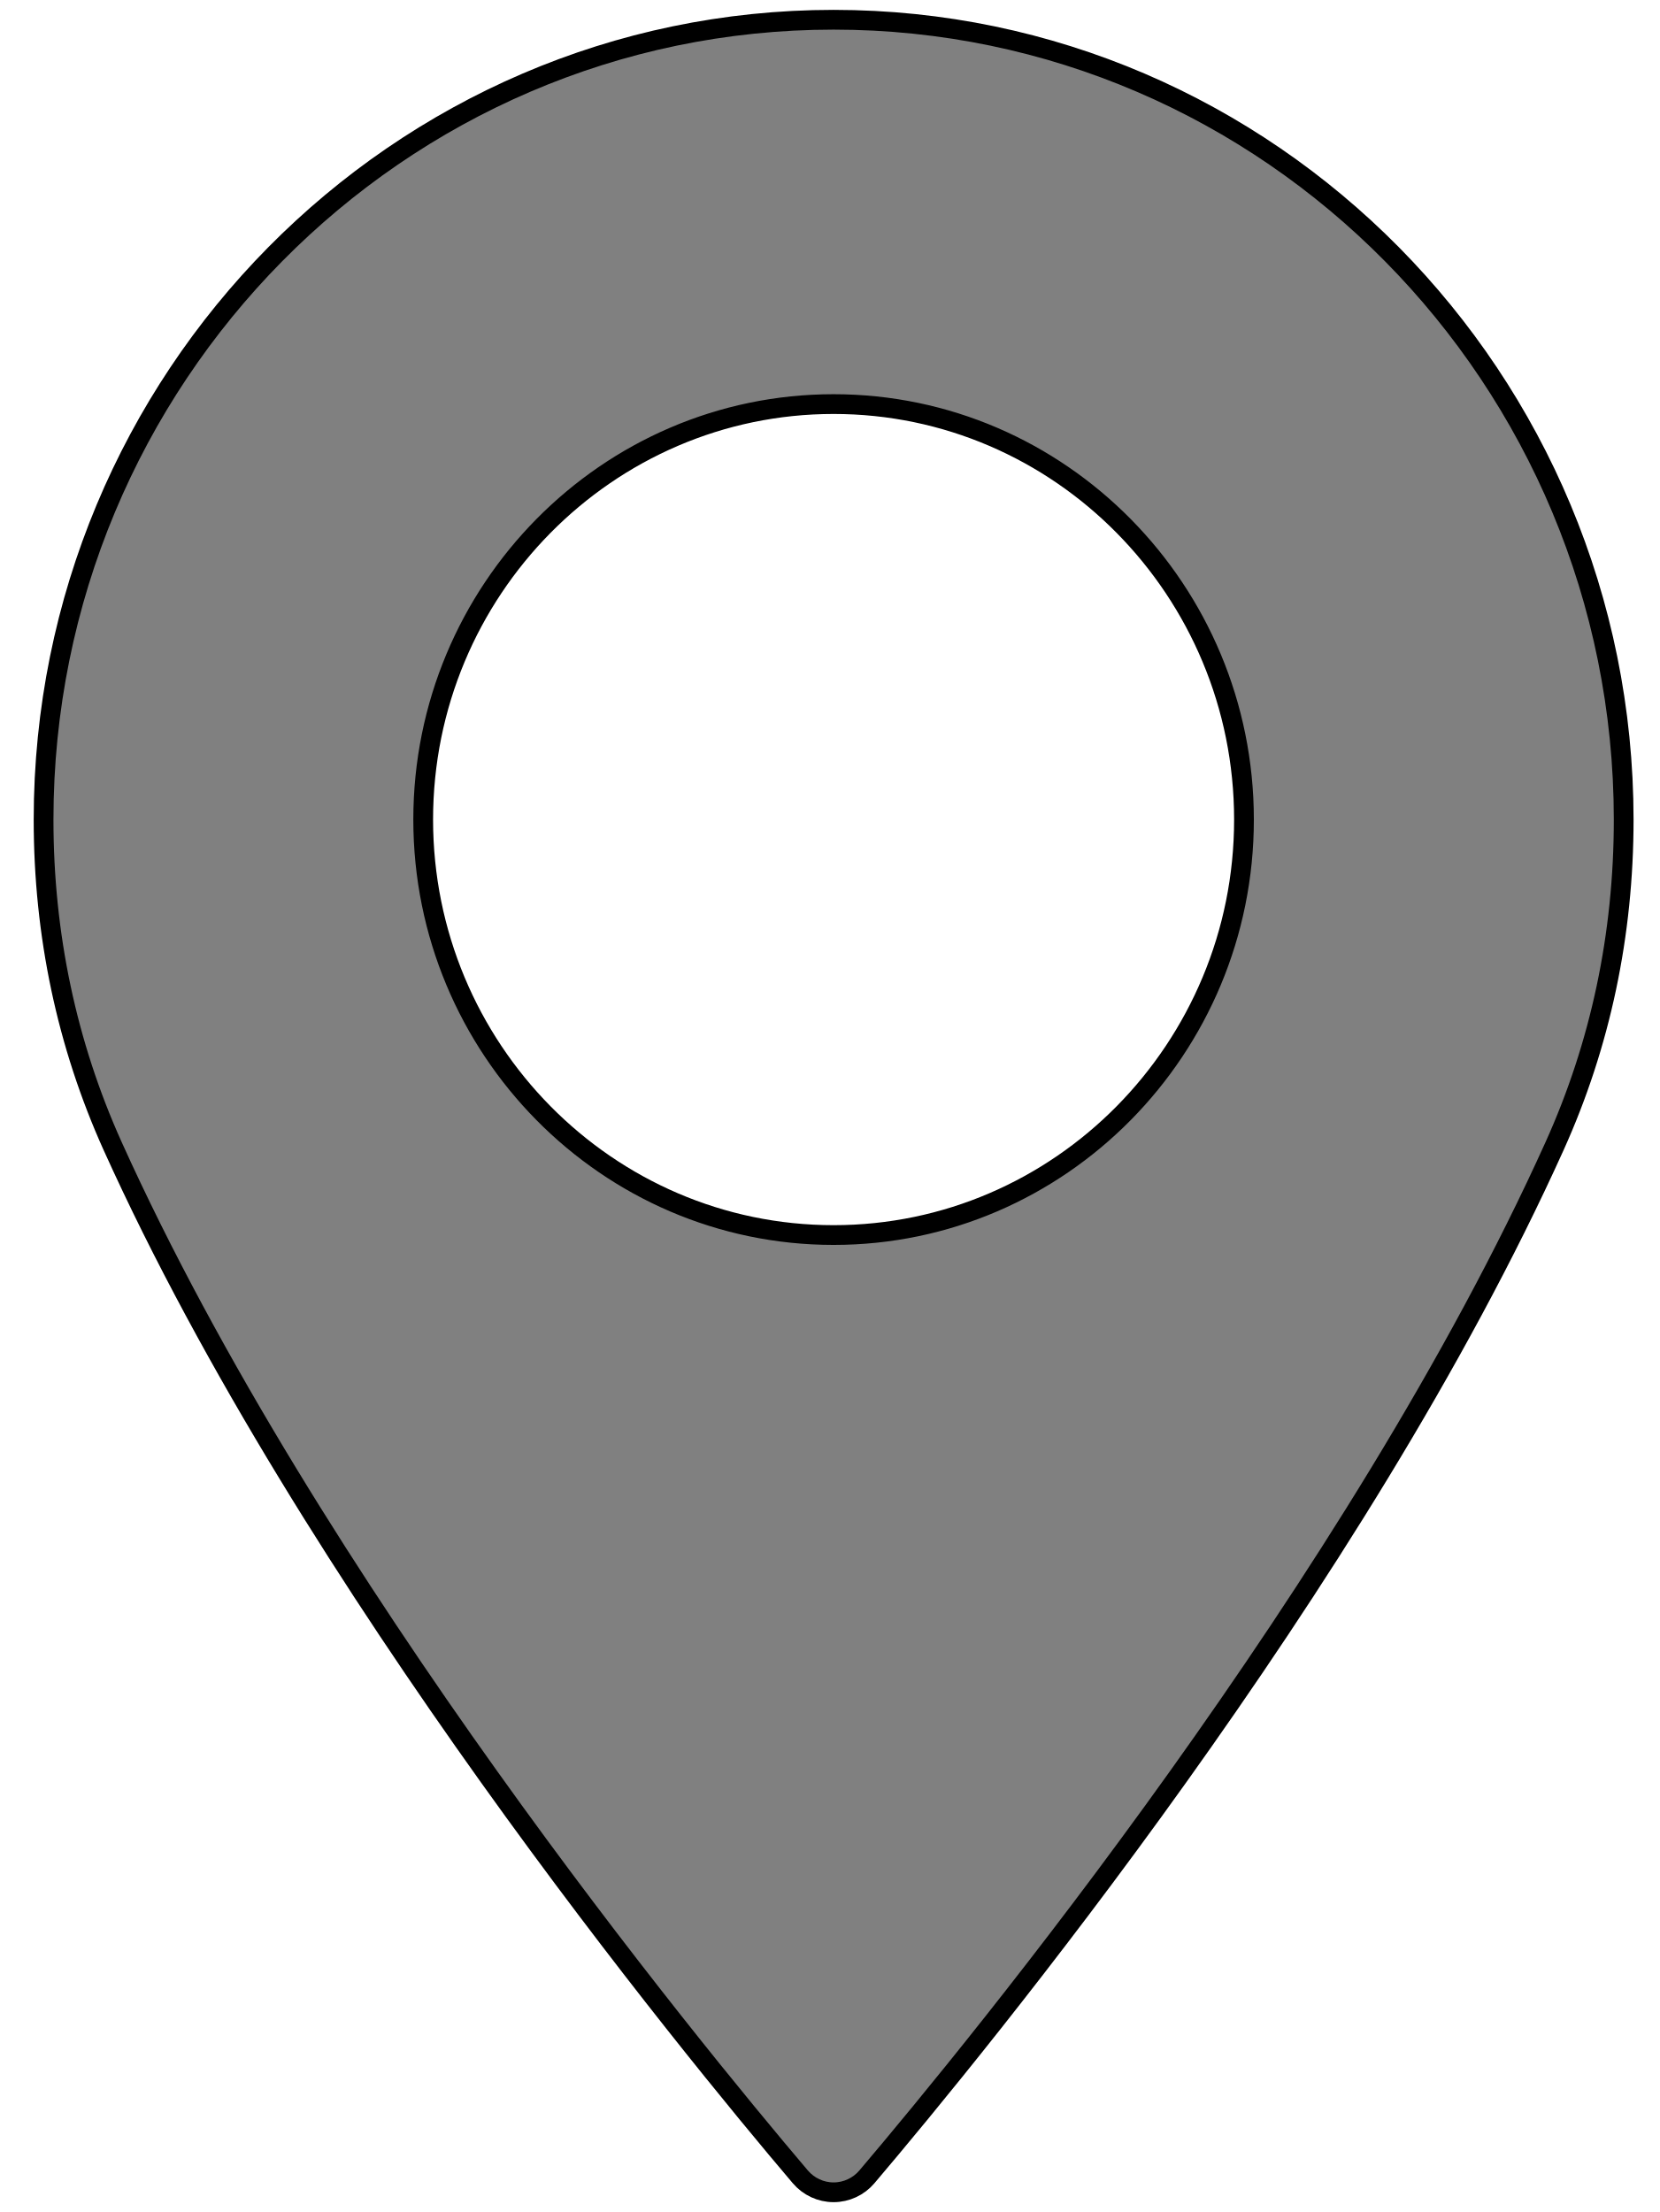
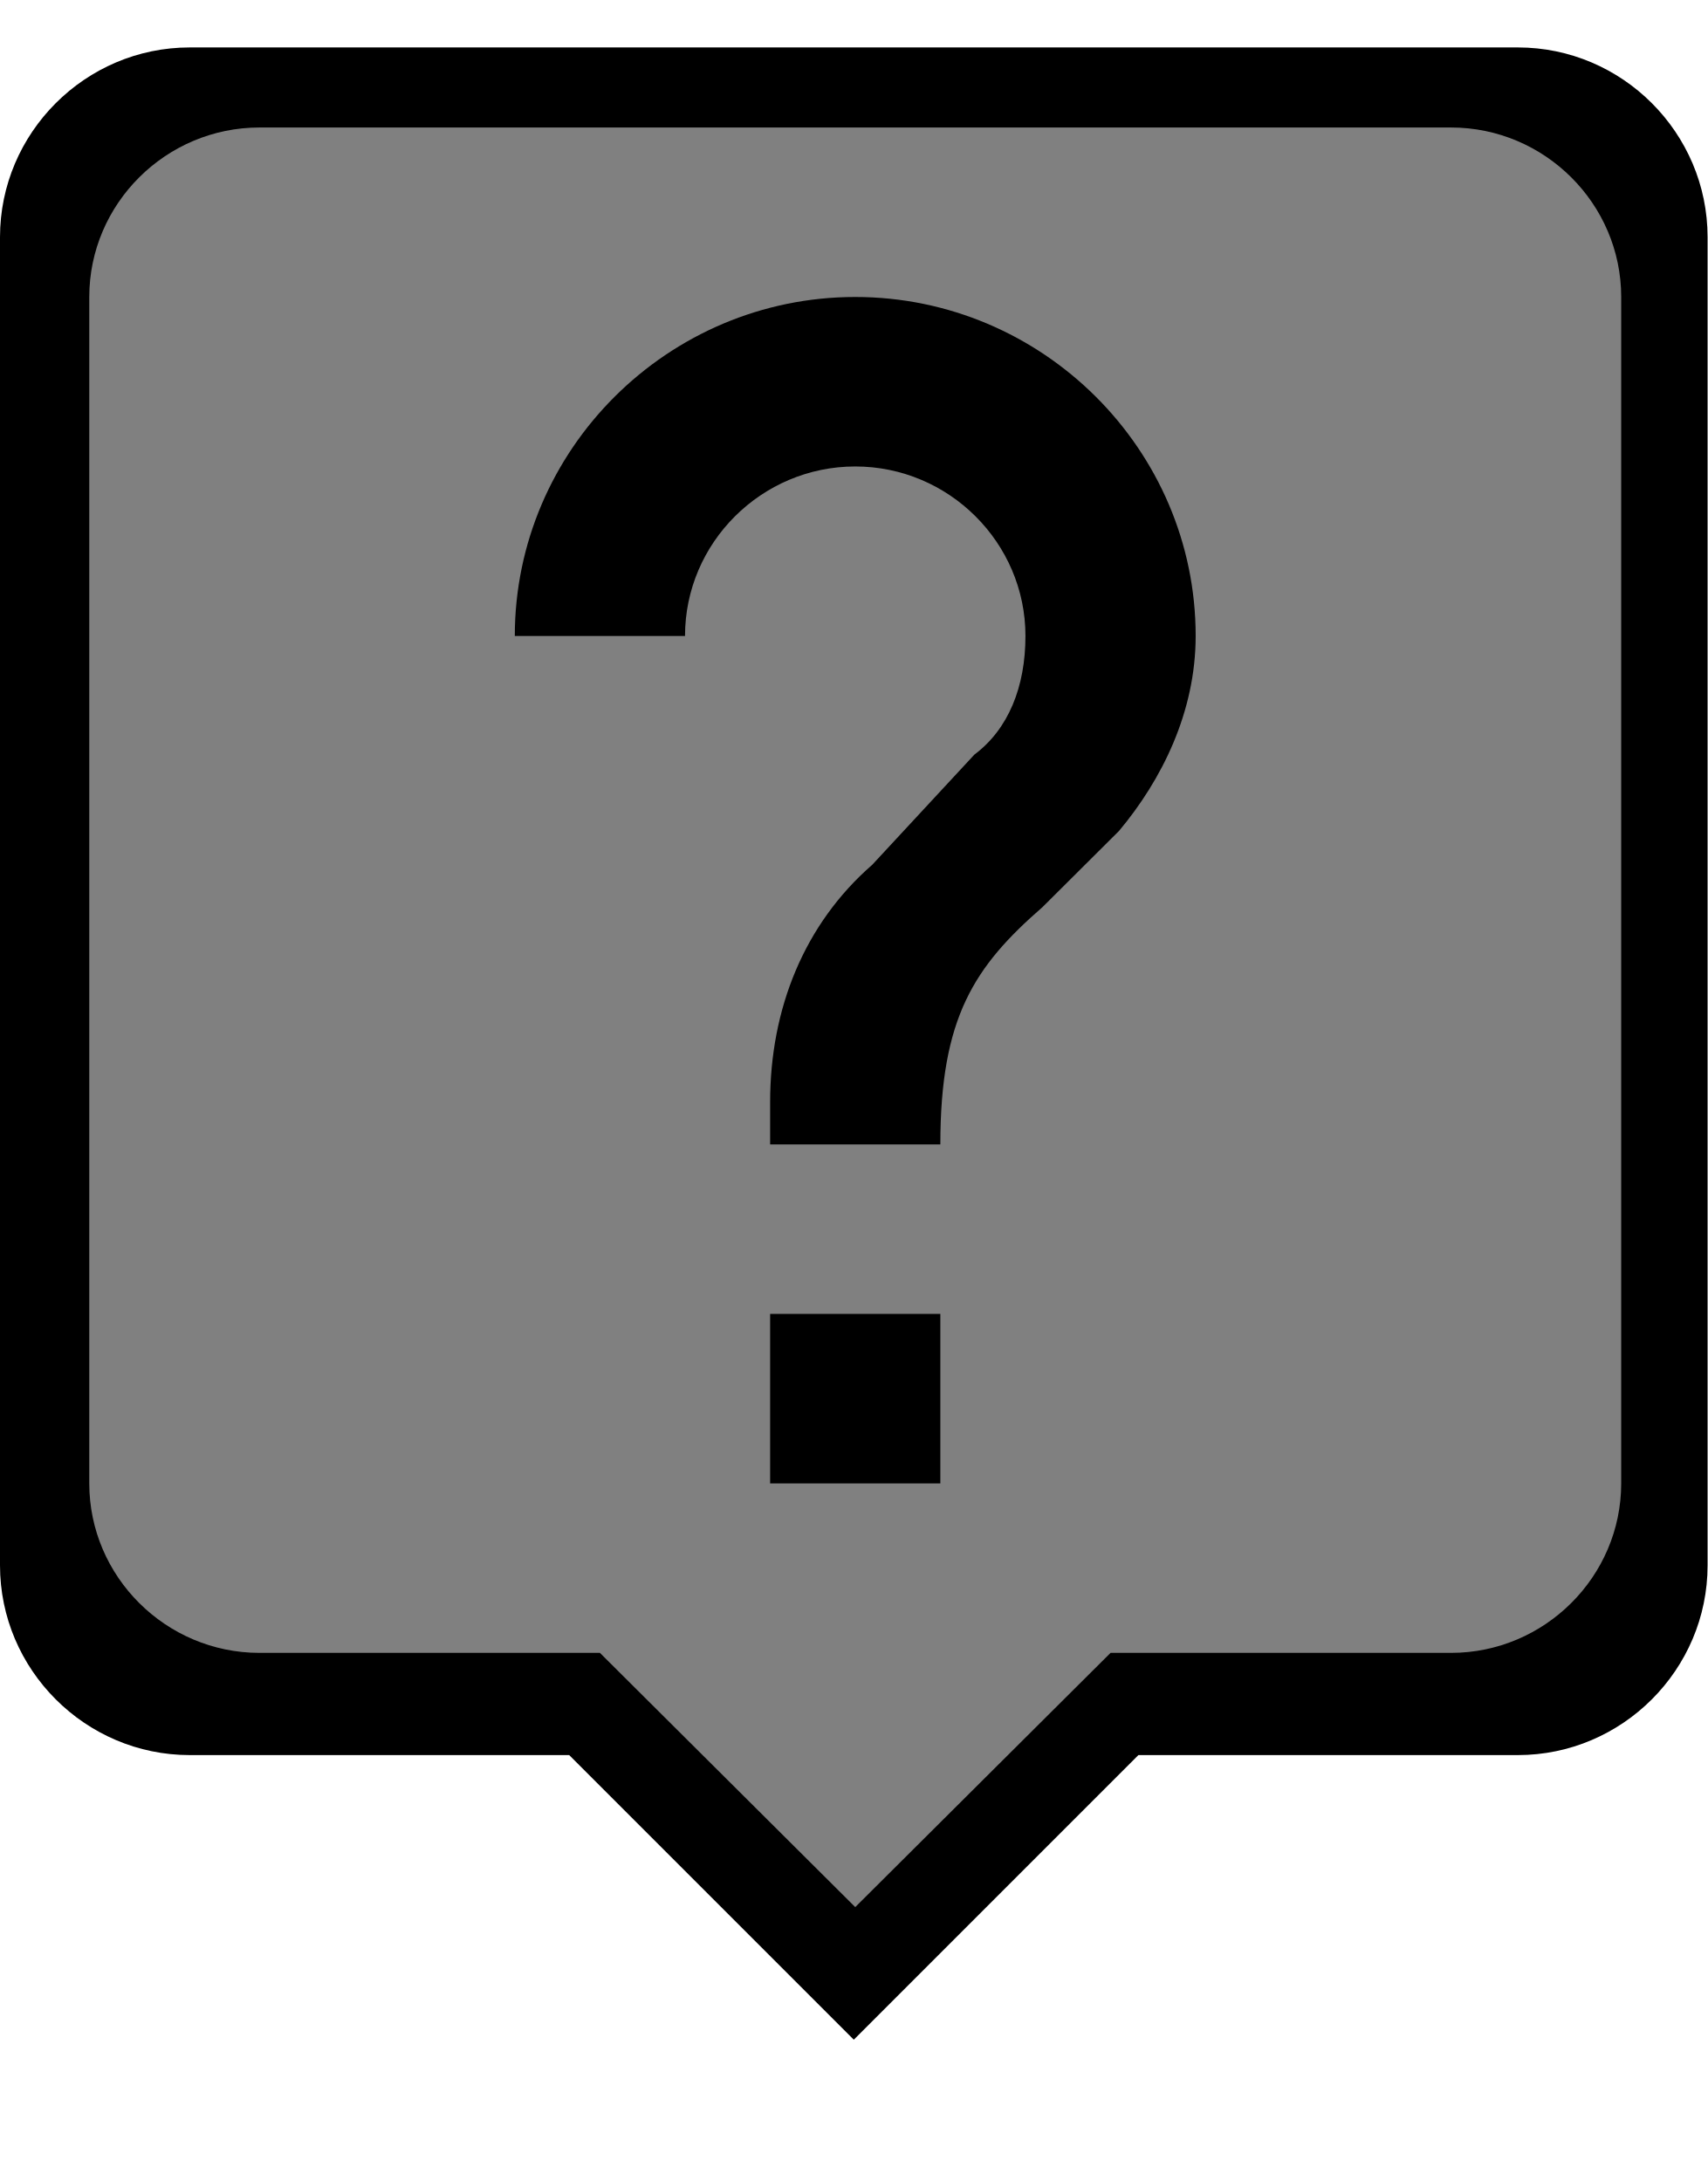
- <svg xmlns="http://www.w3.org/2000/svg" version="1.1" x="0px" y="0px" width="42px" height="56px" viewBox="-0.853 -0.25 42 56" overflow="visible" enable-background="new -0.853 -0.25 42 56" xml:space="preserve">
-   <defs>
- </defs>
-   <path fill="#808080" stroke="#000000" stroke-width="0.5" stroke-miterlimit="10" d="M20.249,0.25C9.221,0.25,0.25,9.333,0.25,20.5  c0,2.912,0.589,5.692,1.748,8.264c5.001,11.079,14.588,22.774,17.408,26.095c0.212,0.249,0.519,0.392,0.844,0.392  c0.323,0,0.632-0.143,0.843-0.392c2.818-3.32,12.405-15.015,17.408-26.095c1.161-2.572,1.749-5.352,1.749-8.264  C40.249,9.333,31.276,0.25,20.249,0.25z M20.249,31.017c-5.729,0-10.389-4.719-10.389-10.518c0-5.8,4.66-10.519,10.389-10.519  c5.728,0,10.389,4.719,10.389,10.519C30.638,26.298,25.979,31.017,20.249,31.017z" />
+ <svg xmlns="http://www.w3.org/2000/svg" height="23px" version="1.1" viewBox="0 0 18 23" width="18px" id="svg2">
+   <defs id="defs8" />
+   <g fill="none" fill-rule="evenodd" id="Page-1" stroke="none" stroke-width="1">
+     <g fill="#000000" id="Icons-Communication" transform="translate(-211, -82)">
+       <g id="live-help" transform="translate(211, 82.5)">
+         <path d="M 16,0 2,0 C 0.9,0 0,0.9 0,2 l 0,14 c 0,1.1 0.9,2 2,2 l 4,0 3,3 3,-3 4,0 c 1.1,0 2,-0.9 2,-2 L 18,2 C 18,0.9 17.1,0 16,0 Z m -0.606,13.098 -0.399,2.547 c -0.8,0.7 -5.21,-1.421 -5.21,0.079 l -2.072,0 -0.644,0.431 C 6.577,15.171 5.954,16.025 4.903,15.861 l -1.45,-0.226 c 0.4,-0.3 -0.904,0.131 -0.904,-0.469 0,-1.1 0.747,-1.714 -0.353,-1.714 -1.1,0 -0.21,-4.256 -0.21,-3.156 L 1.921,3.35 c 0,-2.2 4.951,-1.422 7.151,-1.422 2.2,0 6.936,-0.062 6.936,2.138 0,0.9 -0.171,1.946 -0.399,5.594 z" id="Shape" />
+       </g>
+     </g>
+   </g>
+   <rect style="fill:#000000;fill-opacity:1" id="rect4251" width="14.895" height="14.465" x="1.575" y="2.233" />
+   <g transform="matrix(0.8971281,0,0,0.8932607,19.84536,2.114787)" style="fill:#808080;fill-rule:evenodd;stroke:none;stroke-width:1" id="Page-1-6">
+     <g style="fill:#808080" id="Icons-Communication-4" transform="translate(-211,-82)">
+       <g id="live-help-3" transform="translate(211,82.5)" style="fill:#808080">
+         <path d="m -5.072,-1.363 -14,0 c -1.1,0 -2,0.9 -2,2 l 0,14 c 0,1.1 0.9,2 2,2 l 4,0 3,3 3,-3 4,0 c 1.1,0 2,-0.9 2,-2 l 0,-14 c 0,-1.1 -0.9,-2 -2,-2 l 0,0 z m -6,16 -2,0 0,-2 2,0 0,2 0,0 z m 2.1,-7.7 -0.9,0.9 c -0.8,0.7 -1.2,1.3 -1.2,2.8 l -2,0 0,-0.5 c 0,-1.1 0.4,-2.1 1.2,-2.8 l 1.2,-1.3 c 0.4,-0.3 0.6,-0.8 0.6,-1.4 0,-1.1 -0.9,-2 -2,-2 -1.1,0 -2,0.9 -2,2 l -2,0 c 0,-2.2 1.8,-4 4,-4 2.2,0 4,1.8 4,4 0,0.9 -0.4,1.7 -0.9,2.3 l 0,0 z" id="Shape-0" style="fill:#808080" />
+       </g>
+     </g>
+   </g>
</svg>
